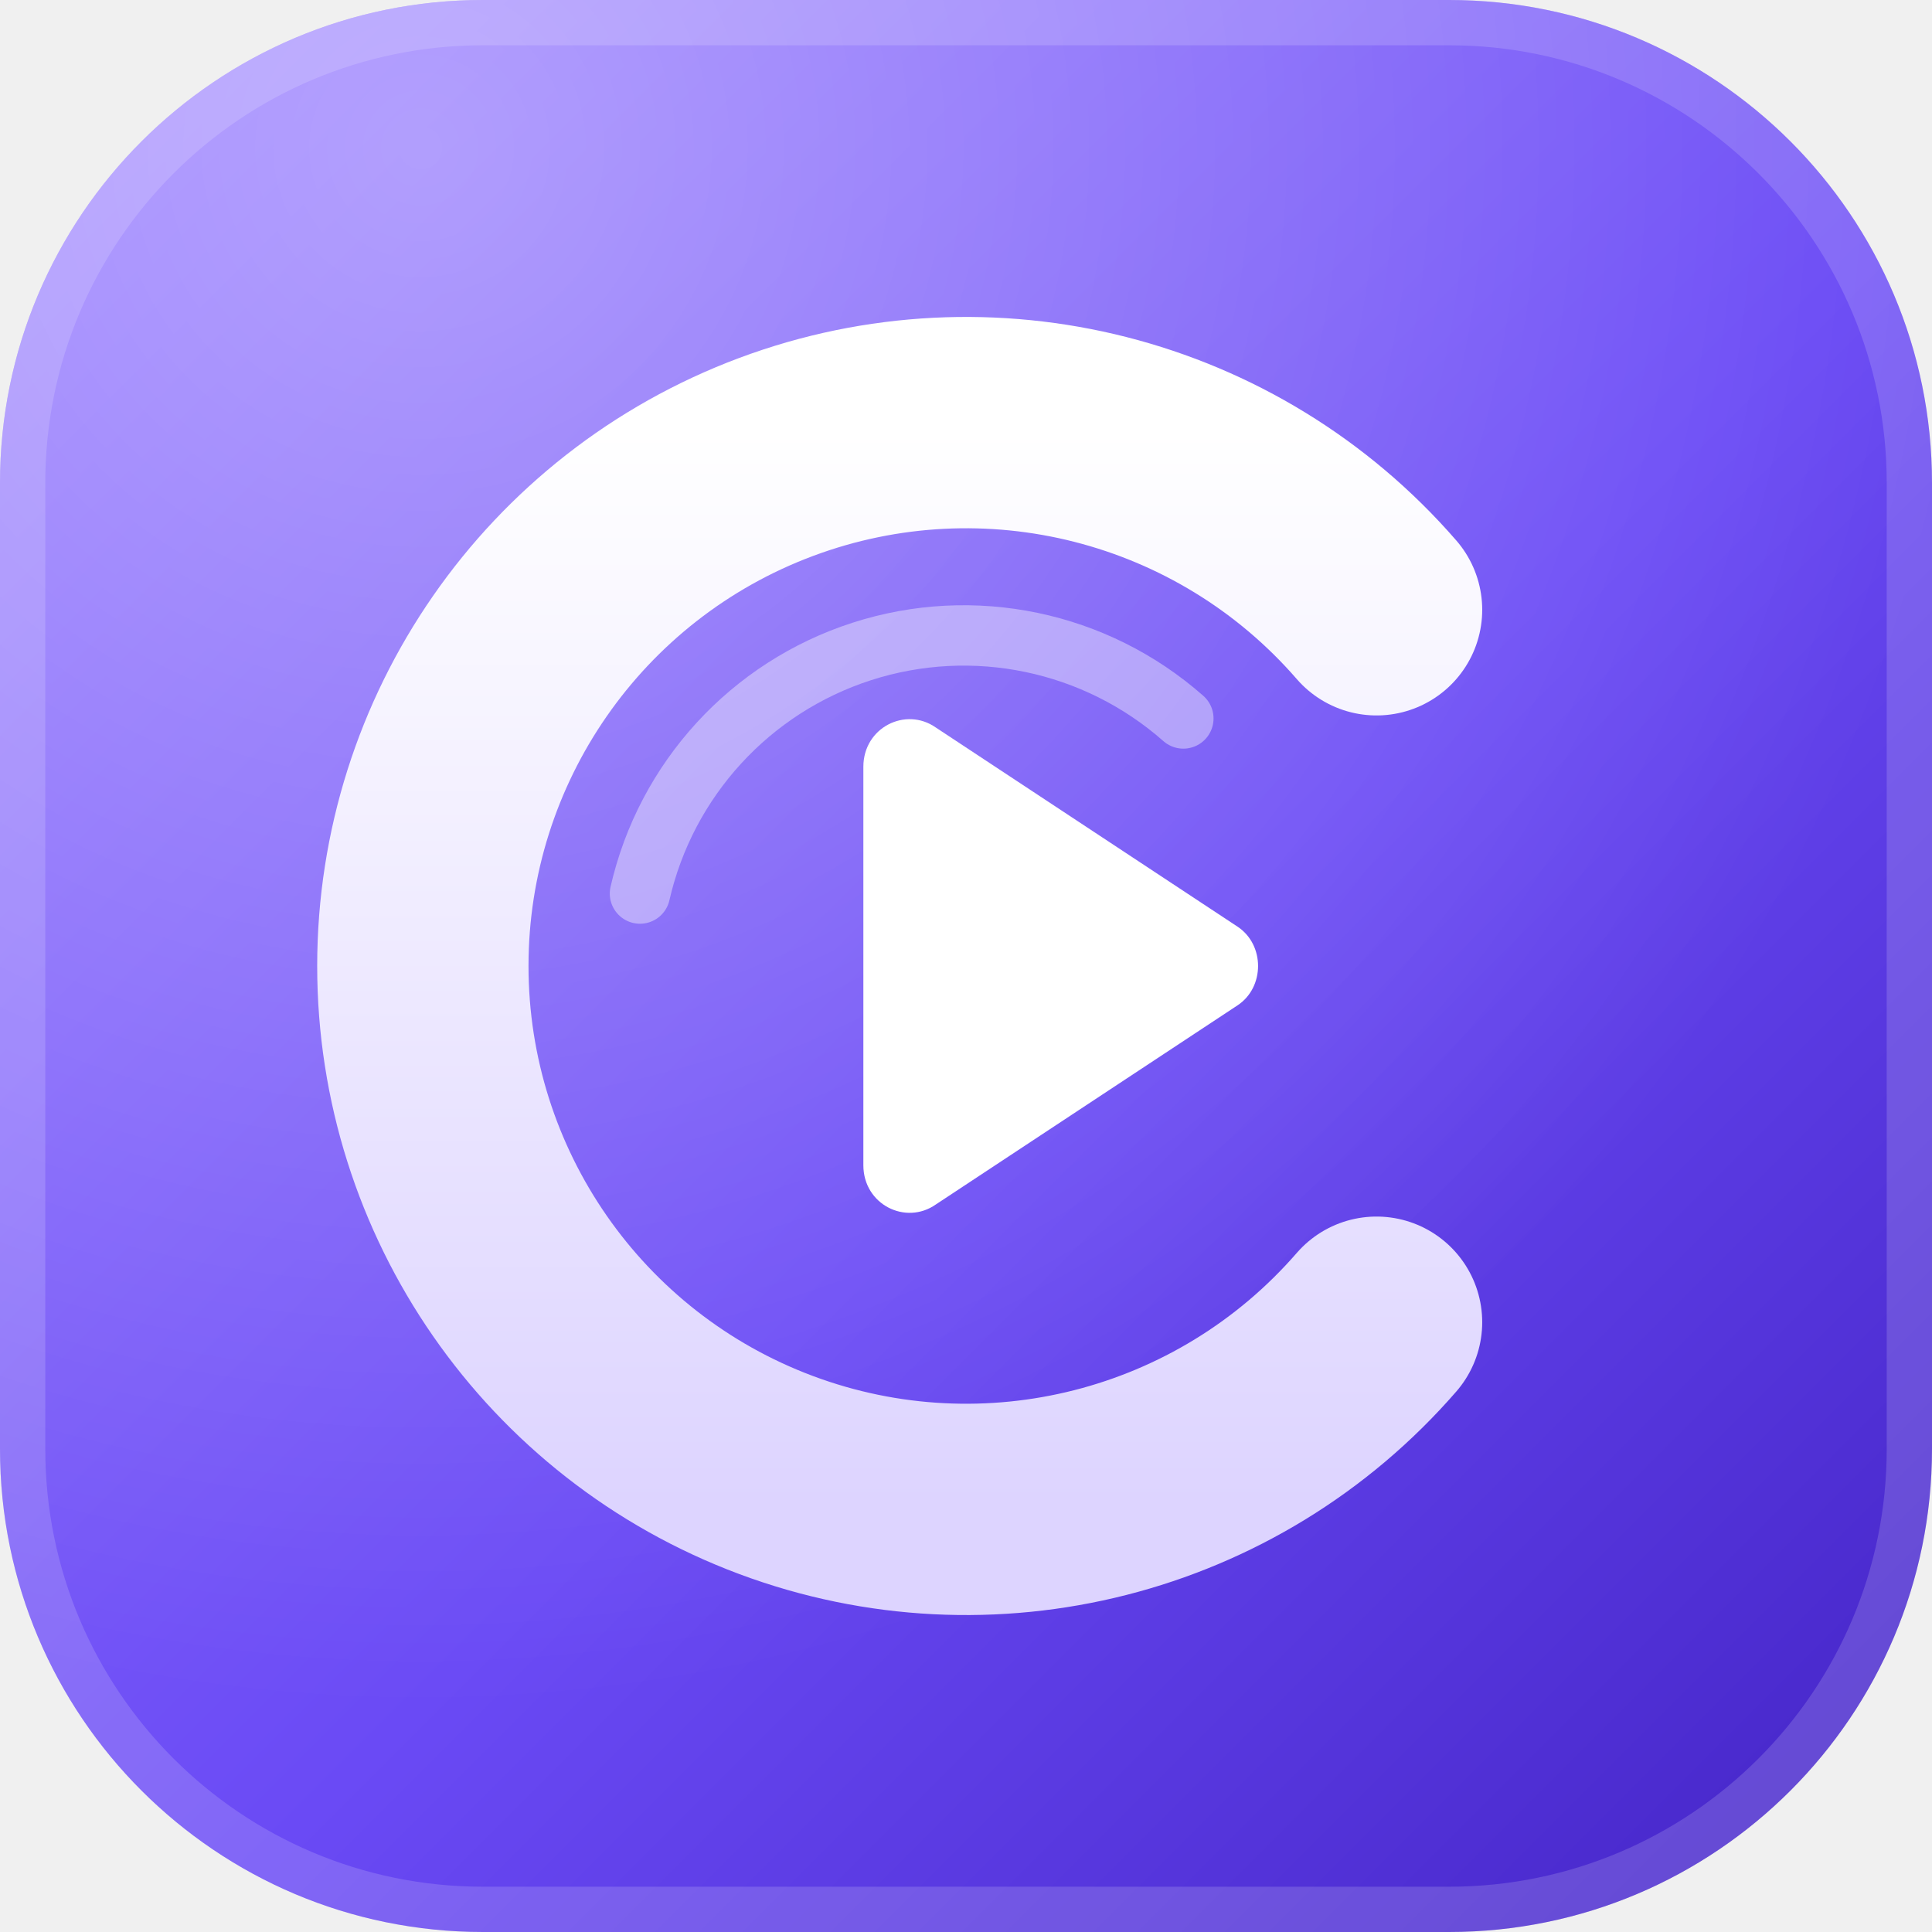
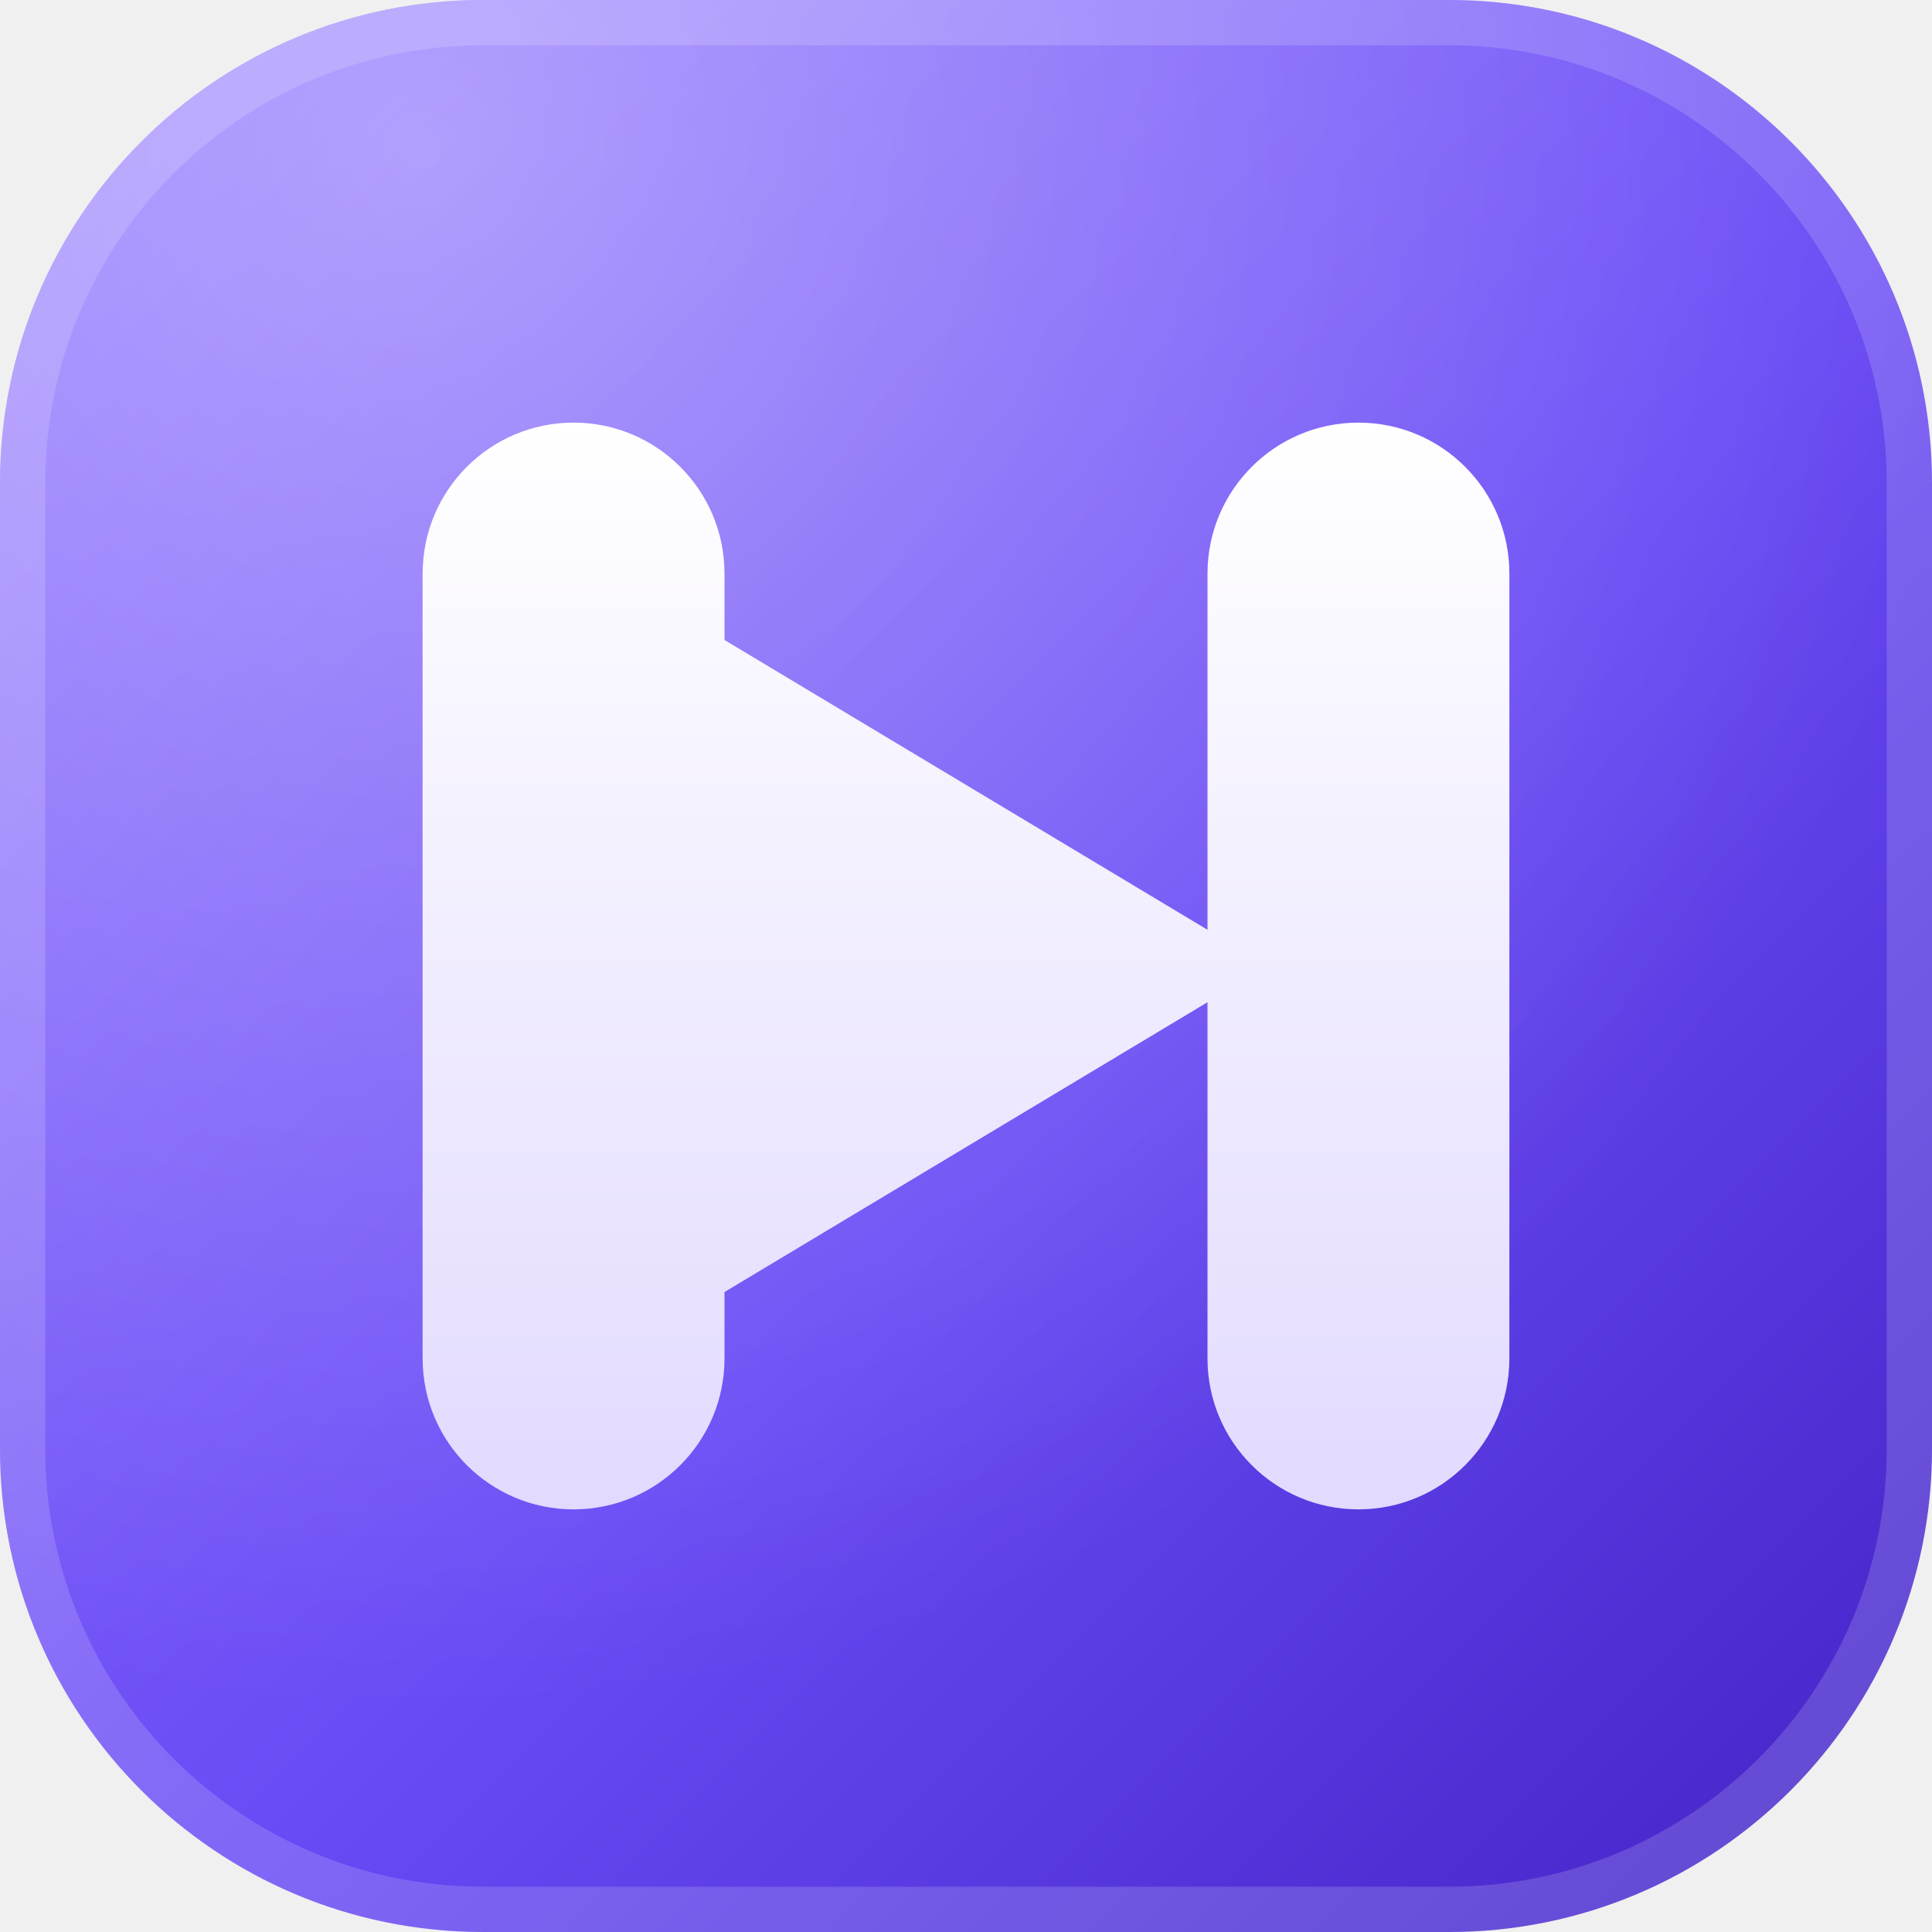
<svg xmlns="http://www.w3.org/2000/svg" viewBox="0 0 64 64">
  <defs>
    <linearGradient id="bg" x1="0" y1="0" x2="1" y2="1">
      <stop offset="0" stop-color="#9579ff" />
      <stop offset="0.55" stop-color="#6a4af5" />
      <stop offset="1" stop-color="#4222c4" />
    </linearGradient>
    <radialGradient id="shine" cx="0.22" cy="0.08" r="0.8">
      <stop offset="0" stop-color="#fff" stop-opacity="0.34" />
      <stop offset="1" stop-color="#fff" stop-opacity="0" />
    </radialGradient>
-     <linearGradient id="ring" x1="0" y1="0" x2="0" y2="1">
+     <linearGradient id="ink" gradientUnits="userSpaceOnUse" x1="0" y1="14" x2="0" y2="50">
      <stop offset="0" stop-color="#fff" />
-       <stop offset="1" stop-color="#ddd4ff" />
+       <stop offset="1" stop-color="#e2daff" />
    </linearGradient>
  </defs>
  <rect width="64" height="64" rx="16" fill="url(#bg)" />
  <rect width="64" height="64" rx="16" fill="url(#shine)" />
  <rect x="0.75" y="0.75" width="62.5" height="62.5" rx="15.25" fill="none" stroke="#fff" stroke-opacity="0.16" stroke-width="1.5" />
-   <g fill="none" stroke-linecap="round">
-     <path d="M45.6 20.2A18 18 0 1 0 45.6 43.8" stroke="url(#ring)" stroke-width="7" />
-     <path d="M39.2 23.8A11 11 0 0 0 21.2 29.6" stroke="#fff" stroke-opacity="0.4" stroke-width="2" />
+   <g fill="url(#ink)">
+     <rect x="14" y="14" width="10" height="36" rx="5" />
+     <rect x="40" y="14" width="10" height="36" rx="5" />
+     <path d="M22 20v24l20-12z" />
  </g>
-   <path d="M28.6 25.4v13.2c0 1.3 1.4 2 2.4 1.3l10-6.6c.9-.6.9-2 0-2.6l-10-6.6c-1-.7-2.4 0-2.4 1.3z" fill="#fff" />
</svg>
